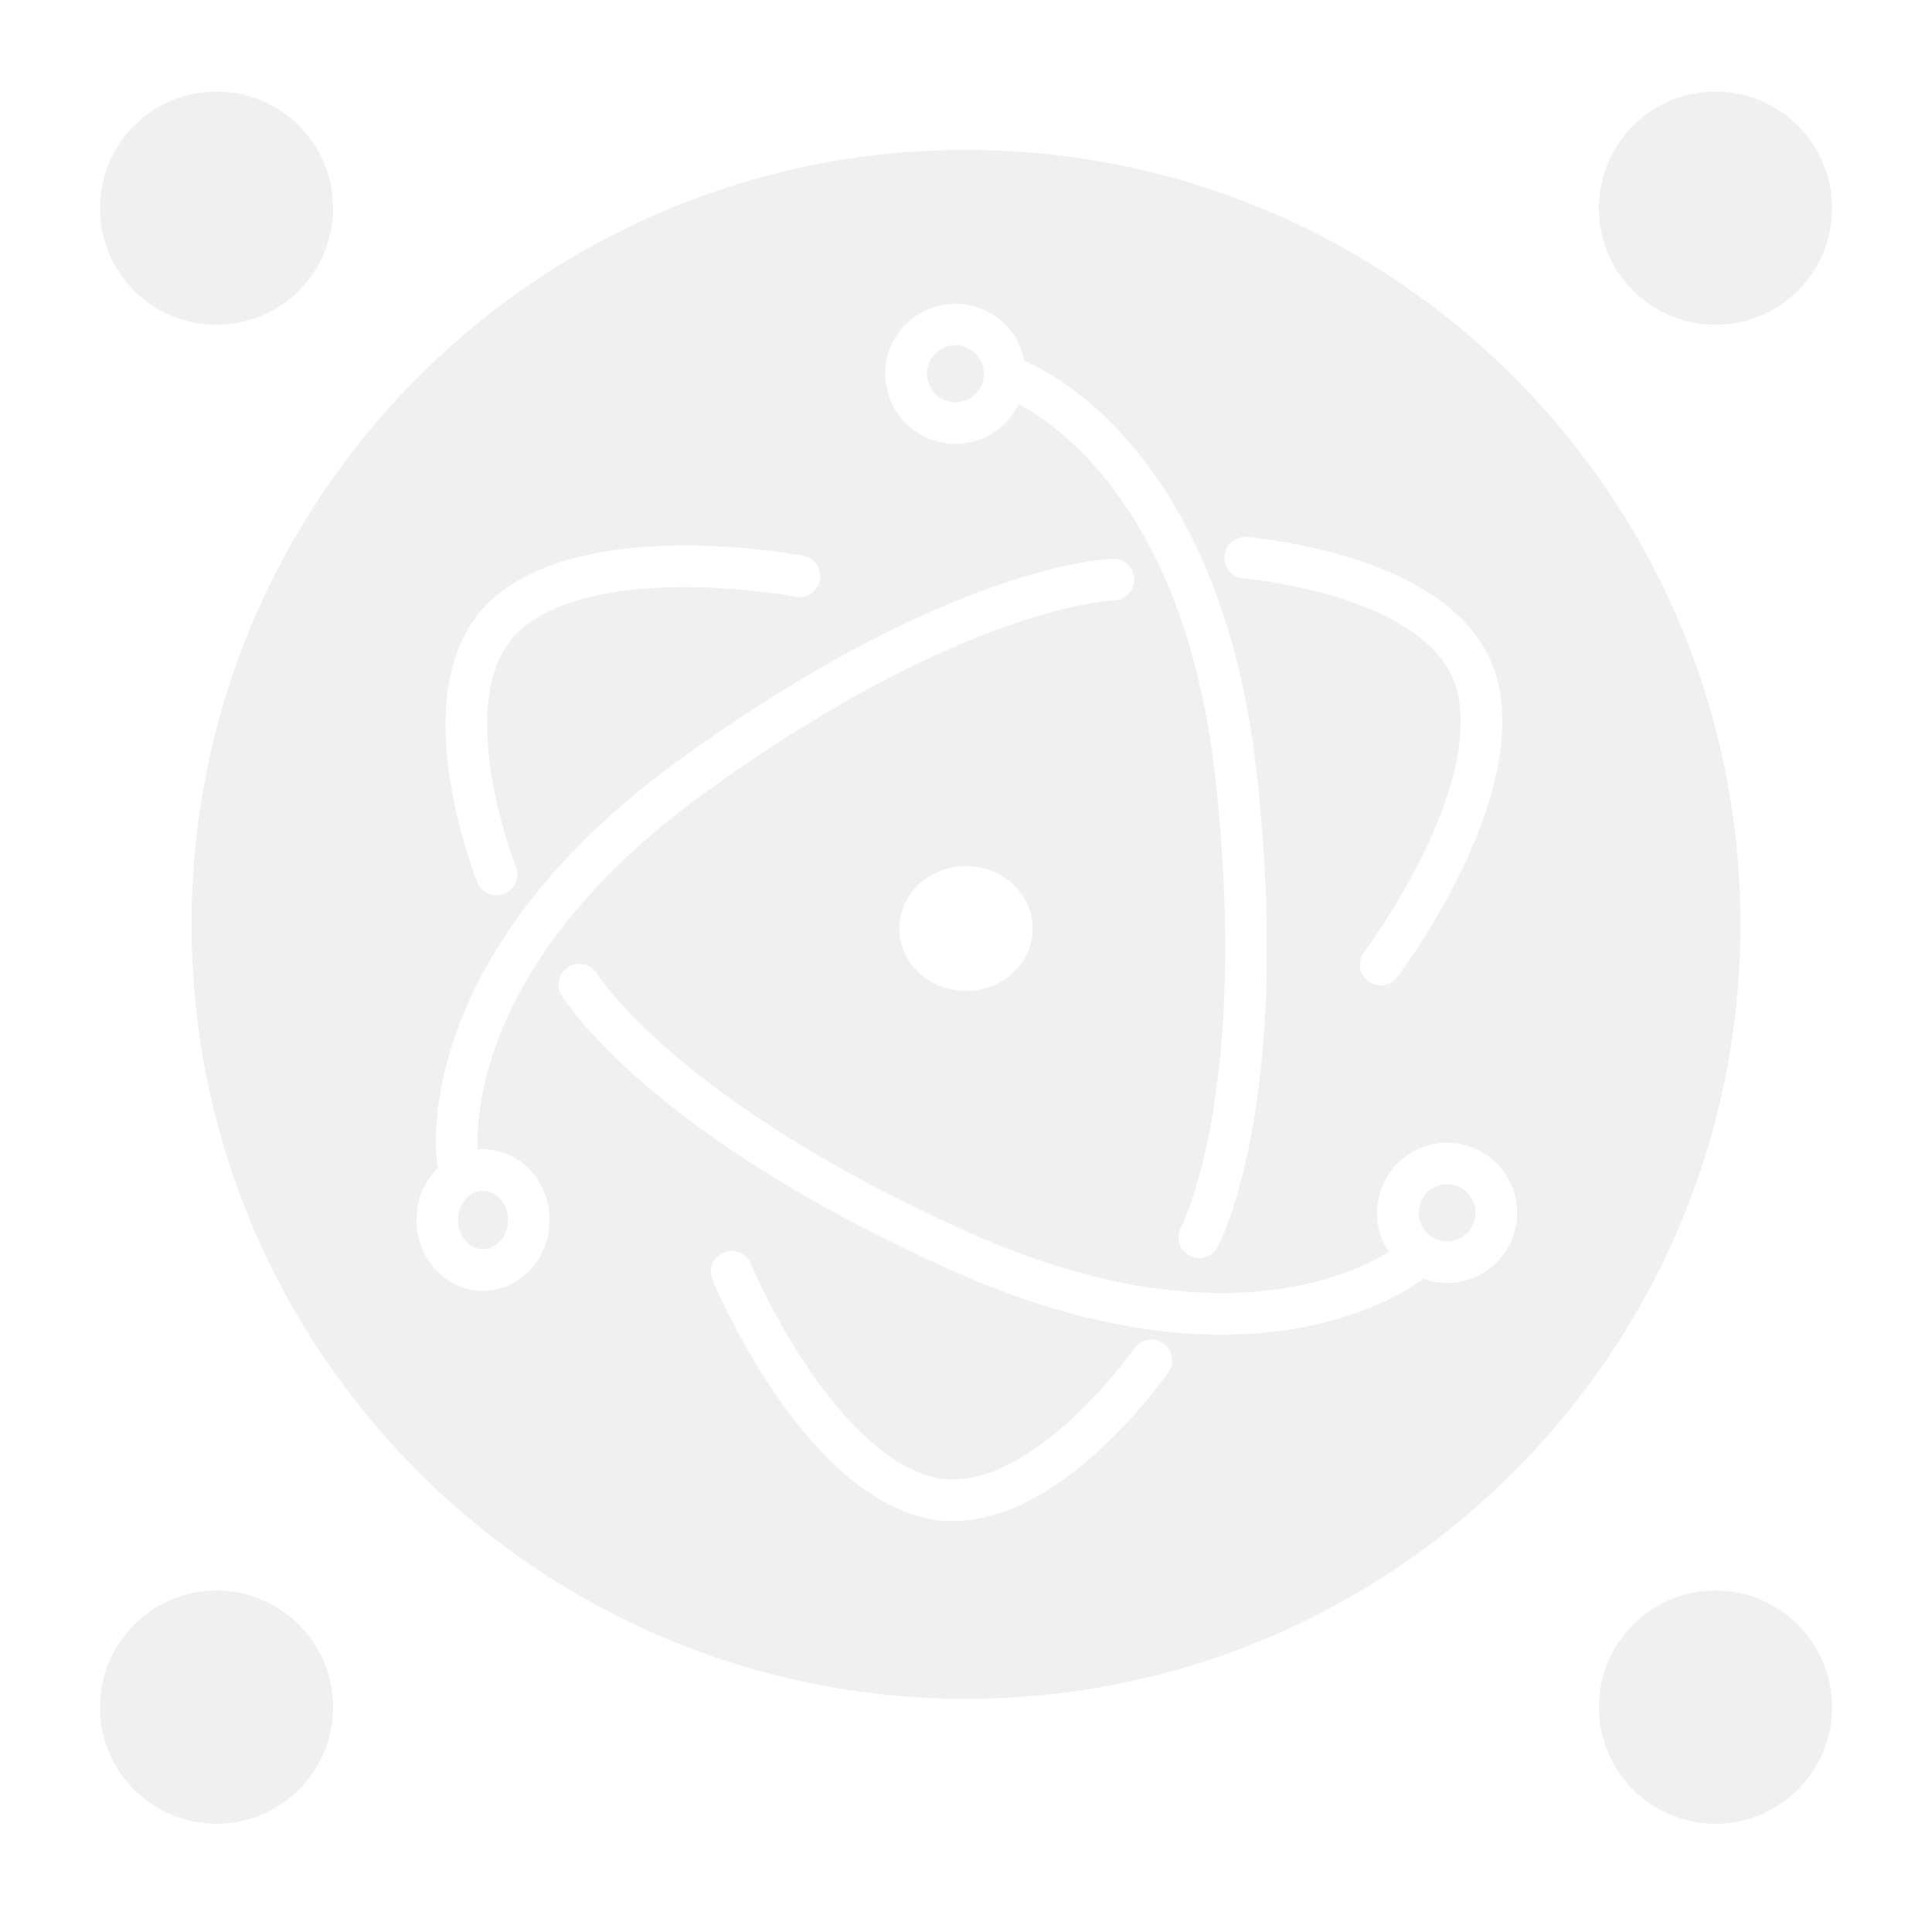
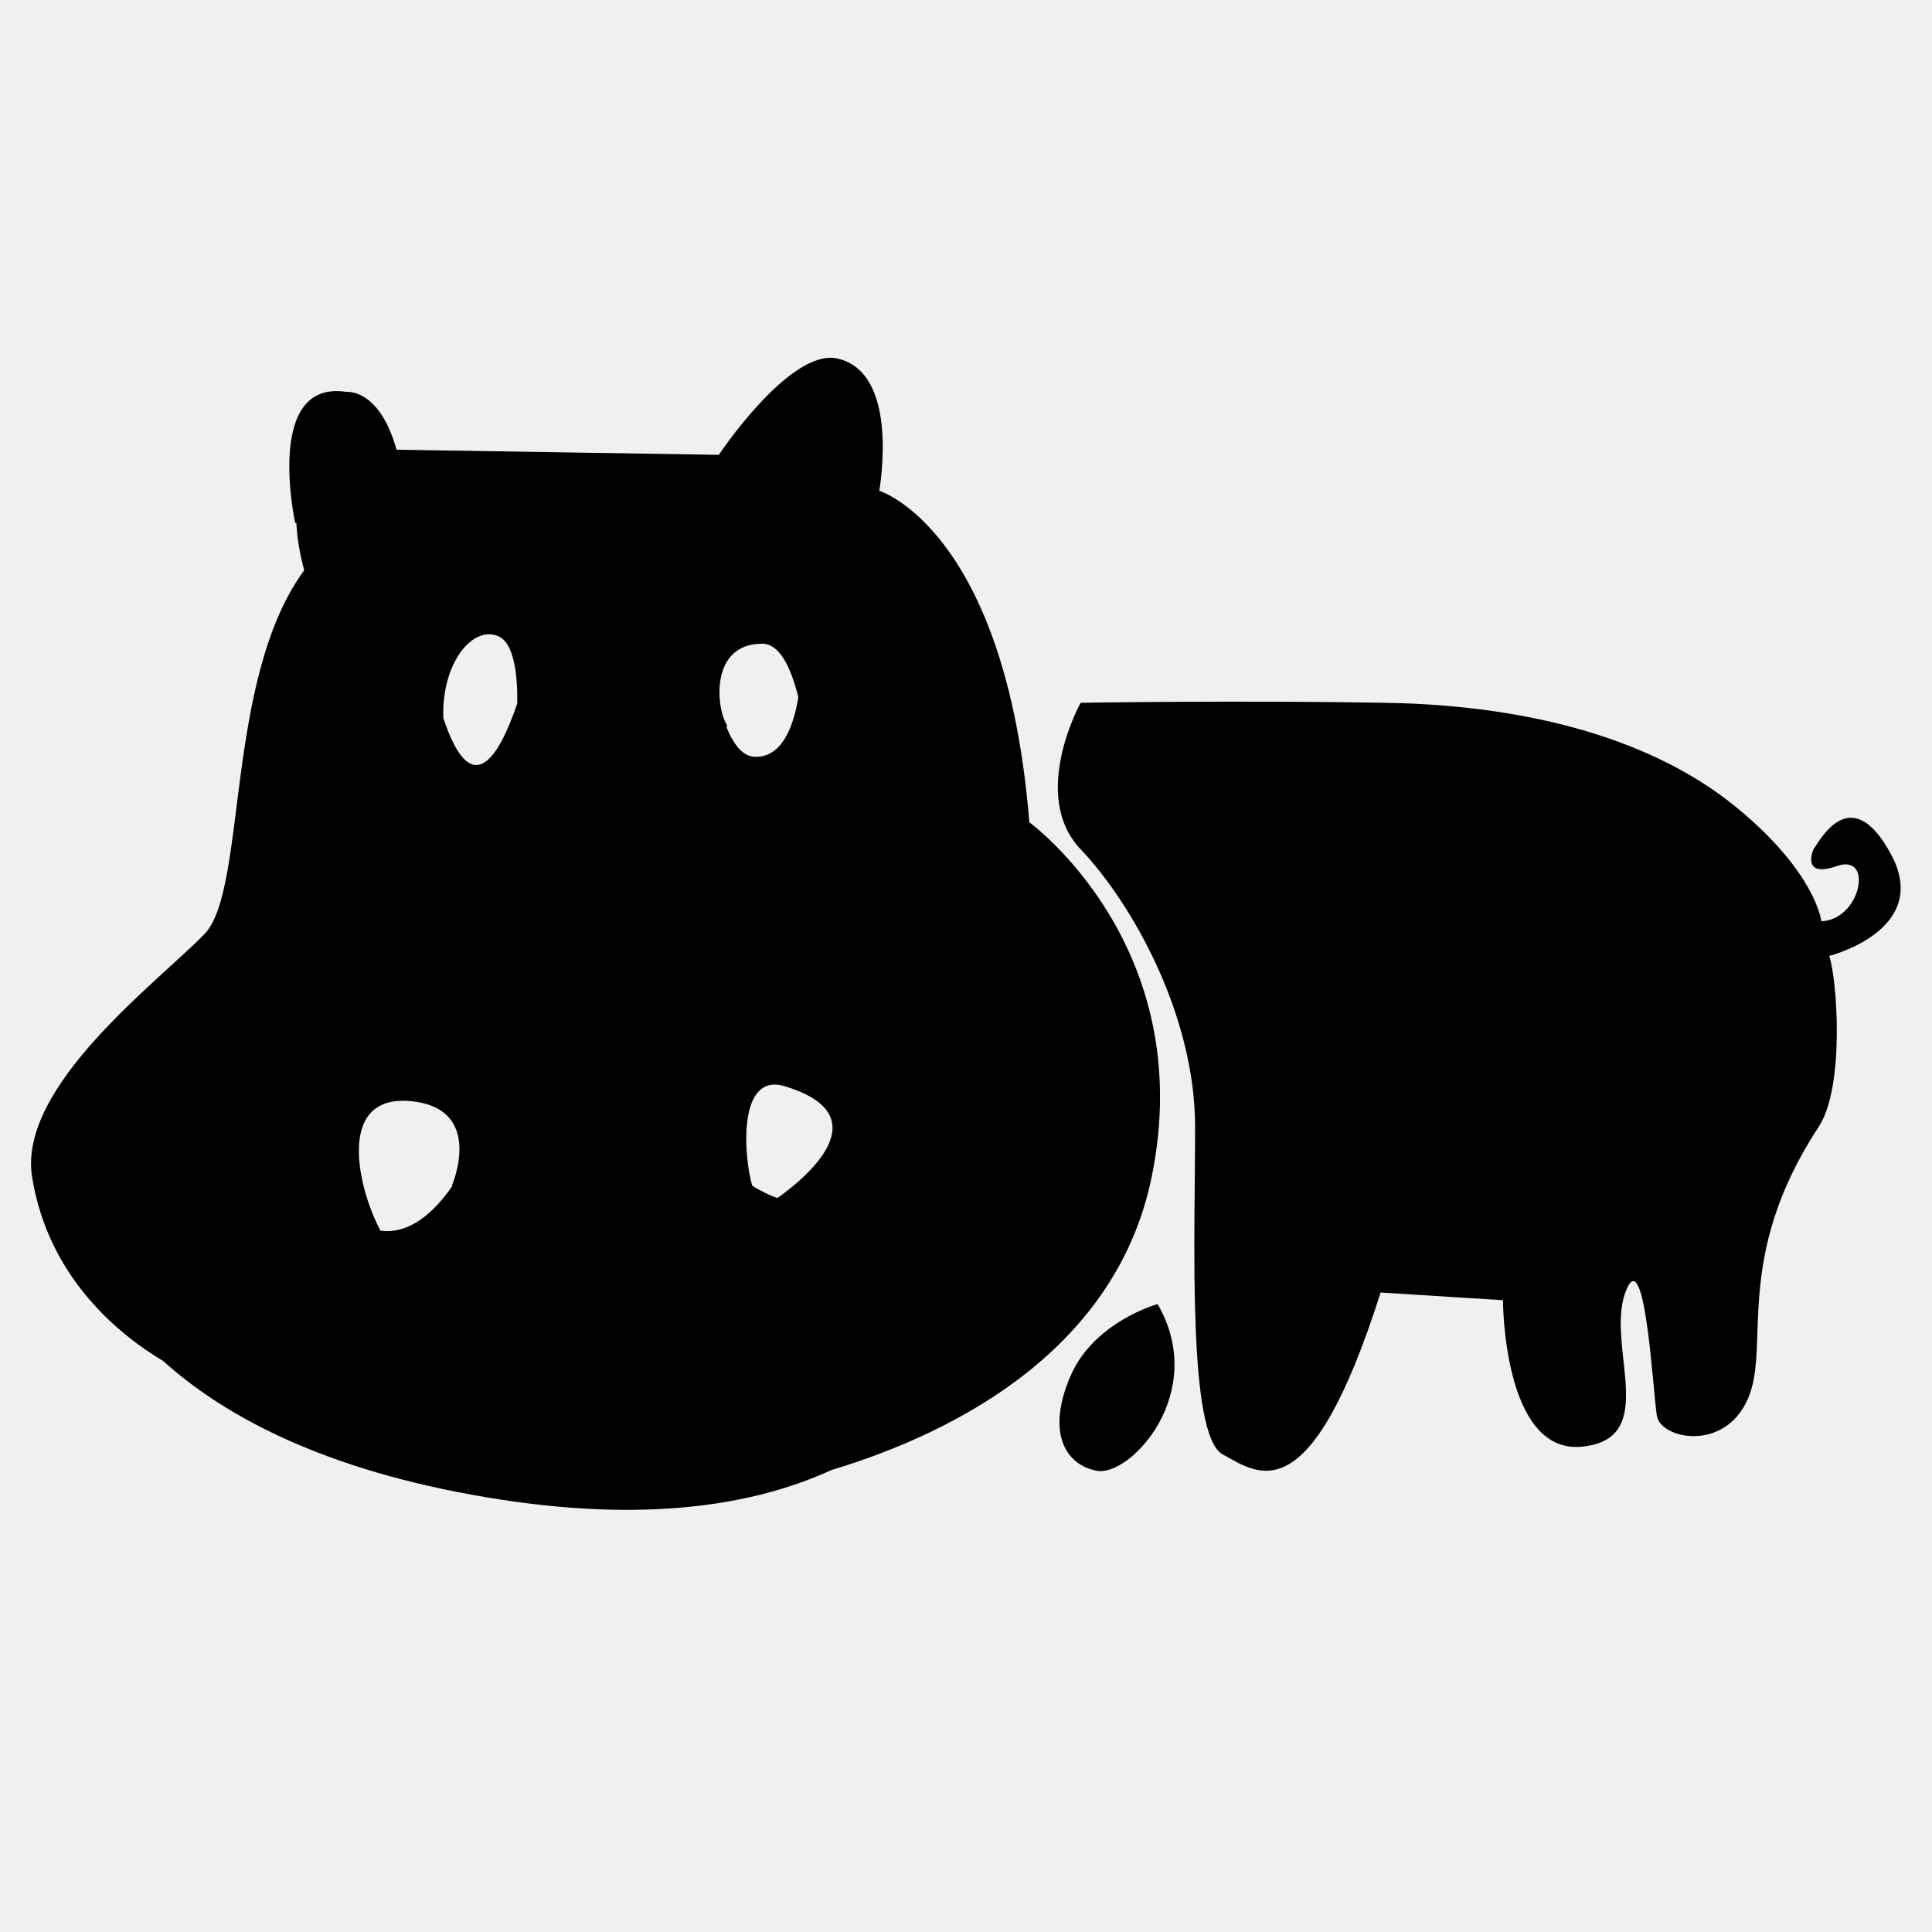
- <svg xmlns="http://www.w3.org/2000/svg" width="232" height="232" viewBox="0 0 232 232" fill="none">
-   <g filter="url(#filter0_b)">
-     <path d="M231.5 1V0.5H231H1H0.5V1V231V231.5H1H231H231.5V231V1ZM40.5 25C40.5 33.008 34.008 39.5 26 39.5C17.992 39.5 11.5 33.008 11.5 25C11.5 16.992 17.992 10.5 26 10.5C34.008 10.5 40.5 16.992 40.5 25ZM220.5 25C220.5 33.008 214.008 39.5 206 39.5C197.992 39.5 191.5 33.008 191.5 25C191.5 16.992 197.992 10.5 206 10.5C214.008 10.5 220.5 16.992 220.5 25ZM40.5 205C40.5 213.008 34.008 219.5 26 219.5C17.992 219.5 11.5 213.008 11.5 205C11.5 196.992 17.992 190.5 26 190.5C34.008 190.5 40.5 196.992 40.5 205ZM220.5 205C220.5 213.008 214.008 219.5 206 219.5C197.992 219.5 191.5 213.008 191.5 205C191.5 196.992 197.992 190.5 206 190.5C214.008 190.5 220.5 196.992 220.5 205ZM209.5 111C209.5 162.639 167.639 204.5 116 204.5C64.361 204.5 22.5 162.639 22.5 111C22.5 59.361 64.361 17.5 116 17.5C167.639 17.5 209.5 59.361 209.5 111Z" fill="white" stroke="white" />
-     <path d="M63.5 146.5C63.5 149.959 60.897 152.5 58 152.5C55.103 152.5 52.5 149.959 52.5 146.5C52.5 143.041 55.103 140.5 58 140.5C60.897 140.5 63.5 143.041 63.5 146.5Z" stroke="white" stroke-width="5" />
-     <path d="M54.986 139.466C54.986 139.466 51.197 116.315 83.187 93.165C115.178 70.014 133.698 69.593 133.698 69.593" stroke="white" stroke-width="5" stroke-linecap="round" />
-     <path d="M178.902 142.686C177.27 139.853 173.652 138.88 170.819 140.512C167.987 142.144 167.014 145.762 168.646 148.595C170.277 151.427 173.896 152.4 176.728 150.768C179.561 149.137 180.534 145.518 178.902 142.686Z" stroke="white" stroke-width="5" />
-     <path d="M169.409 151.555C169.409 151.555 151.24 166.394 115.211 150.232C79.182 134.07 69.572 118.232 69.572 118.232" stroke="white" stroke-width="5" stroke-linecap="round" />
-     <path d="M109.577 41.971C107.966 44.814 108.964 48.426 111.808 50.038C114.651 51.65 118.263 50.651 119.875 47.807C121.487 44.964 120.488 41.352 117.645 39.74C114.801 38.129 111.189 39.127 109.577 41.971Z" stroke="white" stroke-width="5" />
-     <path d="M122.038 45.647C122.038 45.647 144.047 53.767 148.412 93.013C152.778 132.259 144.012 148.579 144.012 148.579" stroke="white" stroke-width="5" stroke-linecap="round" />
-     <path d="M59.633 105C59.633 105 50.437 82.104 61.305 73.362C72.174 64.619 96 69.199 96 69.199" stroke="white" stroke-width="5" stroke-linecap="round" />
-     <path d="M149.532 66.978C149.532 66.978 174.391 68.913 177.477 82.638C180.564 96.363 165.799 115.833 165.799 115.833" stroke="white" stroke-width="5" stroke-linecap="round" />
-     <path d="M138.248 163.363C138.248 163.363 124.023 183.841 110.618 179.573C97.213 175.305 87.866 152.728 87.866 152.728" stroke="white" stroke-width="5" stroke-linecap="round" />
-     <path d="M116 119C120.418 119 124 115.642 124 111.5C124 107.358 120.418 104 116 104C111.582 104 108 107.358 108 111.5C108 115.642 111.582 119 116 119Z" fill="white" />
-   </g>
+ <svg xmlns="http://www.w3.org/2000/svg" t="1652597693779" class="icon" viewBox="0 0 1024 1024" version="1.1" p-id="5898" width="232" height="232">
  <defs>
-     <filter id="filter0_b" x="-4" y="-4" width="240" height="240" filterUnits="userSpaceOnUse" color-interpolation-filters="sRGB">
-       <feFlood flood-opacity="0" result="BackgroundImageFix" />
-       <feGaussianBlur in="BackgroundImage" stdDeviation="2" />
-       <feComposite in2="SourceAlpha" operator="in" result="effect1_backgroundBlur" />
-       <feBlend mode="normal" in="SourceGraphic" in2="effect1_backgroundBlur" result="shape" />
-     </filter>
+     <style type="text/css" />
  </defs>
+   <path d="M567.539 728.979c-12.55 28.603-4.181 46.941 13.595 50.54 17.782 3.6 59.616-41.345 32.423-88.332-0.001 0-33.467 9.191-46.017 37.791zM1002.305 452.854c-21.611-40.162-38.352-6.123-41.134-2.715 0 0-6.982 15.662 12.544 8.853 19.538-6.805 12.549 28.603-8.368 29.285 0 0-2.778-25.878-45.316-60.609-42.545-34.732-106.693-53.81-185.487-55.17-78.812-1.363-161.785-0.004-161.785-0.004s-27.194 49.030 0 77.63c27.198 28.598 60.669 87.867 60.669 147.105 0 59.235-4.182 163.42 14.644 173.641 18.838 10.207 46.031 32.678 83.684-85.813l64.846 4.083c0 0 0 81.73 41.844 77.631 41.841-4.083 12.546-53.109 23.008-81.715 10.462-28.594 14.654 53.116 16.735 65.376 2.098 12.251 35.561 19.301 48.116-8.732 12.55-28.043-8.339-74.486 37.652-144.473 13.946-21.215 9.758-78.311 5.569-90.569 0 0.001 54.394-13.629 32.779-53.807zM610.418 623.773c25.104-122.577-64.852-187.949-64.852-187.949-12.554-155.261-79.497-175.683-79.497-175.683 4.192-27.922 2.789-64.694-22.323-70.137-25.1-5.456-62.748 51.070-62.748 51.070l-170.833-2.72c-9.065-32.693-26.506-30.642-26.506-30.642-43.923-6.814-27.198 69.454-27.198 69.454l0.637 0.062c0.382 7.514 1.621 15.872 4.158 24.992-42.431 57.789-30.116 169.325-52.894 192.855-24.401 25.205-99.031 80.627-91.355 128.701 8.59 53.797 46.769 84.036 69.422 97.542 32.833 29.578 85.858 57.958 171.498 72.301 83.518 13.995 141.834 4.274 182.737-14.465 69.045-20.787 151.37-65.628 169.755-155.382zM412.045 634.988c-4.153-1.461-8.69-3.565-13.375-6.592-4.573-15.732-7.743-60.196 17.2-52.687 51.777 15.603 10.651 48.999-3.825 59.279zM404.007 341.184c9.062 0 15.105 12.086 19.135 28.399-2.737 16.387-9.062 32.183-23.317 31.519-6.159-0.289-10.988-6.342-14.78-15.703 0.358-0.416 0.425-0.855 0.132-1.322-5.575-8.859-9.065-42.893 18.831-42.893zM263.851 337.090c8.844 3.533 10.503 21.329 10.324 35.766-10.414 30.451-24.677 51.316-39.196 7.78-1.074-28.565 15.033-49.078 28.871-43.547zM201.697 652.308c-11.643-21.351-24.101-72.041 15.449-68.716 40.445 3.412 22.303 44.949 22.303 44.949l0.338 0.003c-9.78 14.15-22.667 25.716-38.089 23.762z" p-id="5899" />
</svg>
